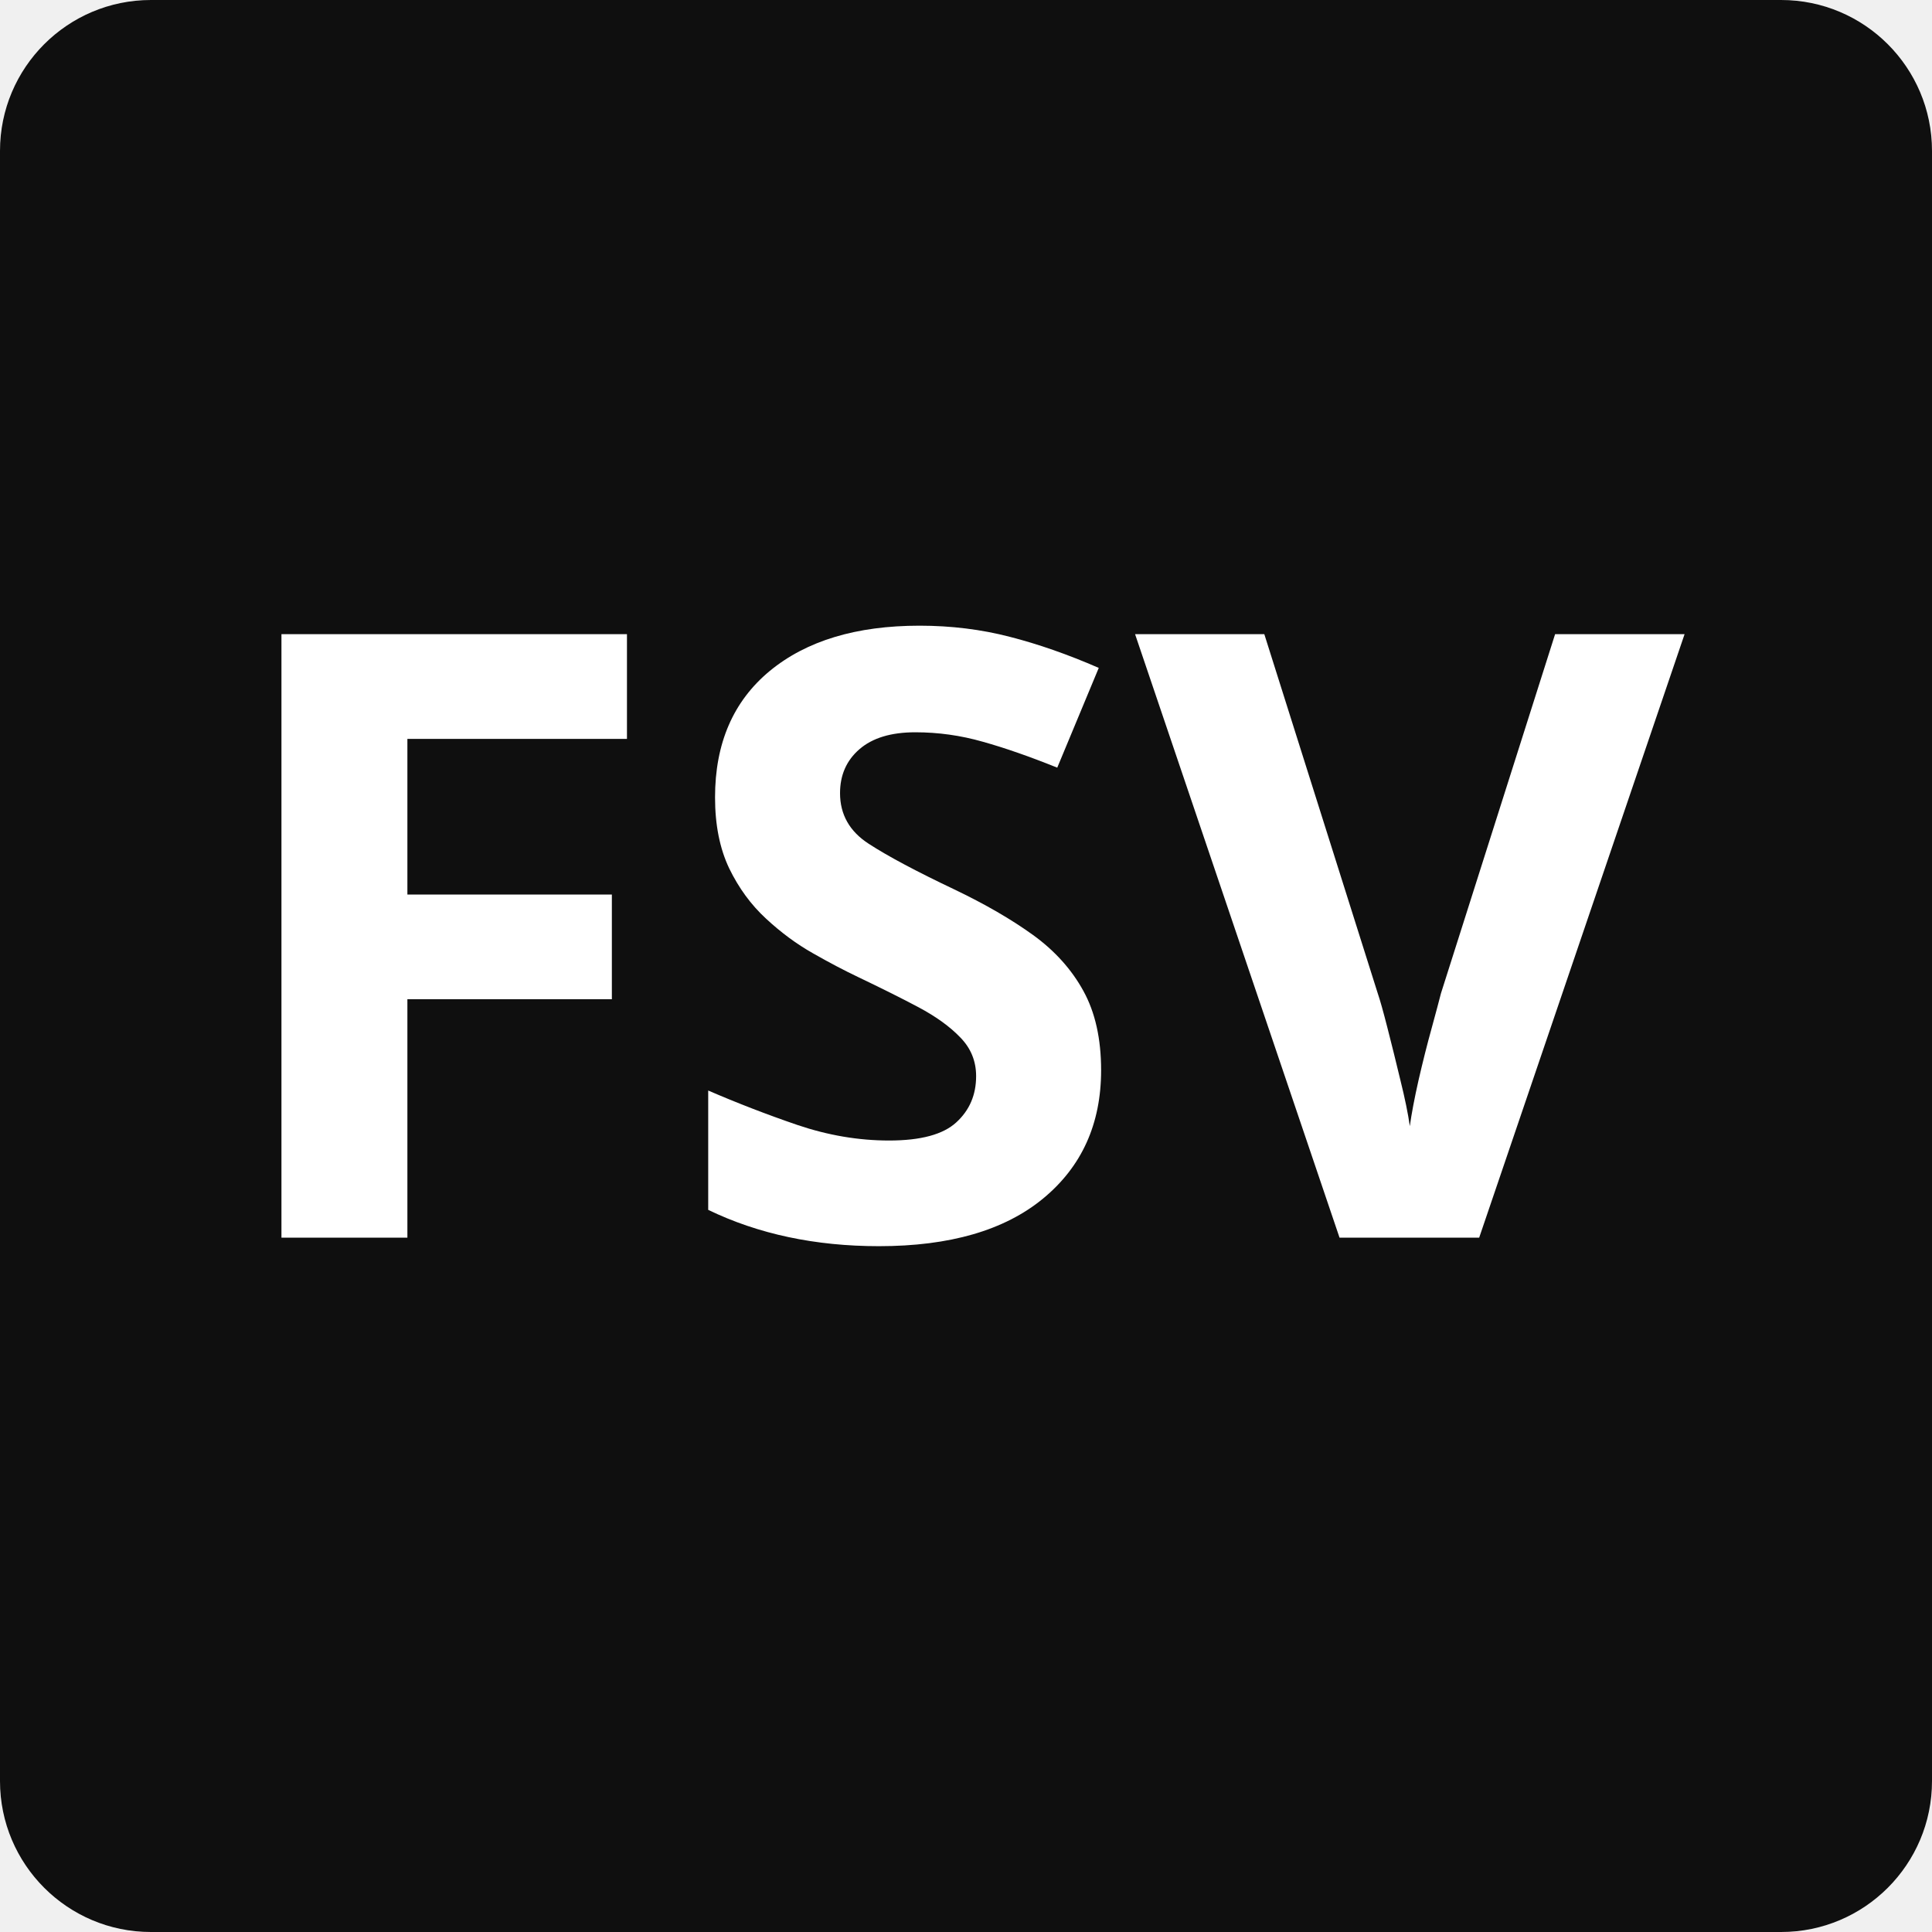
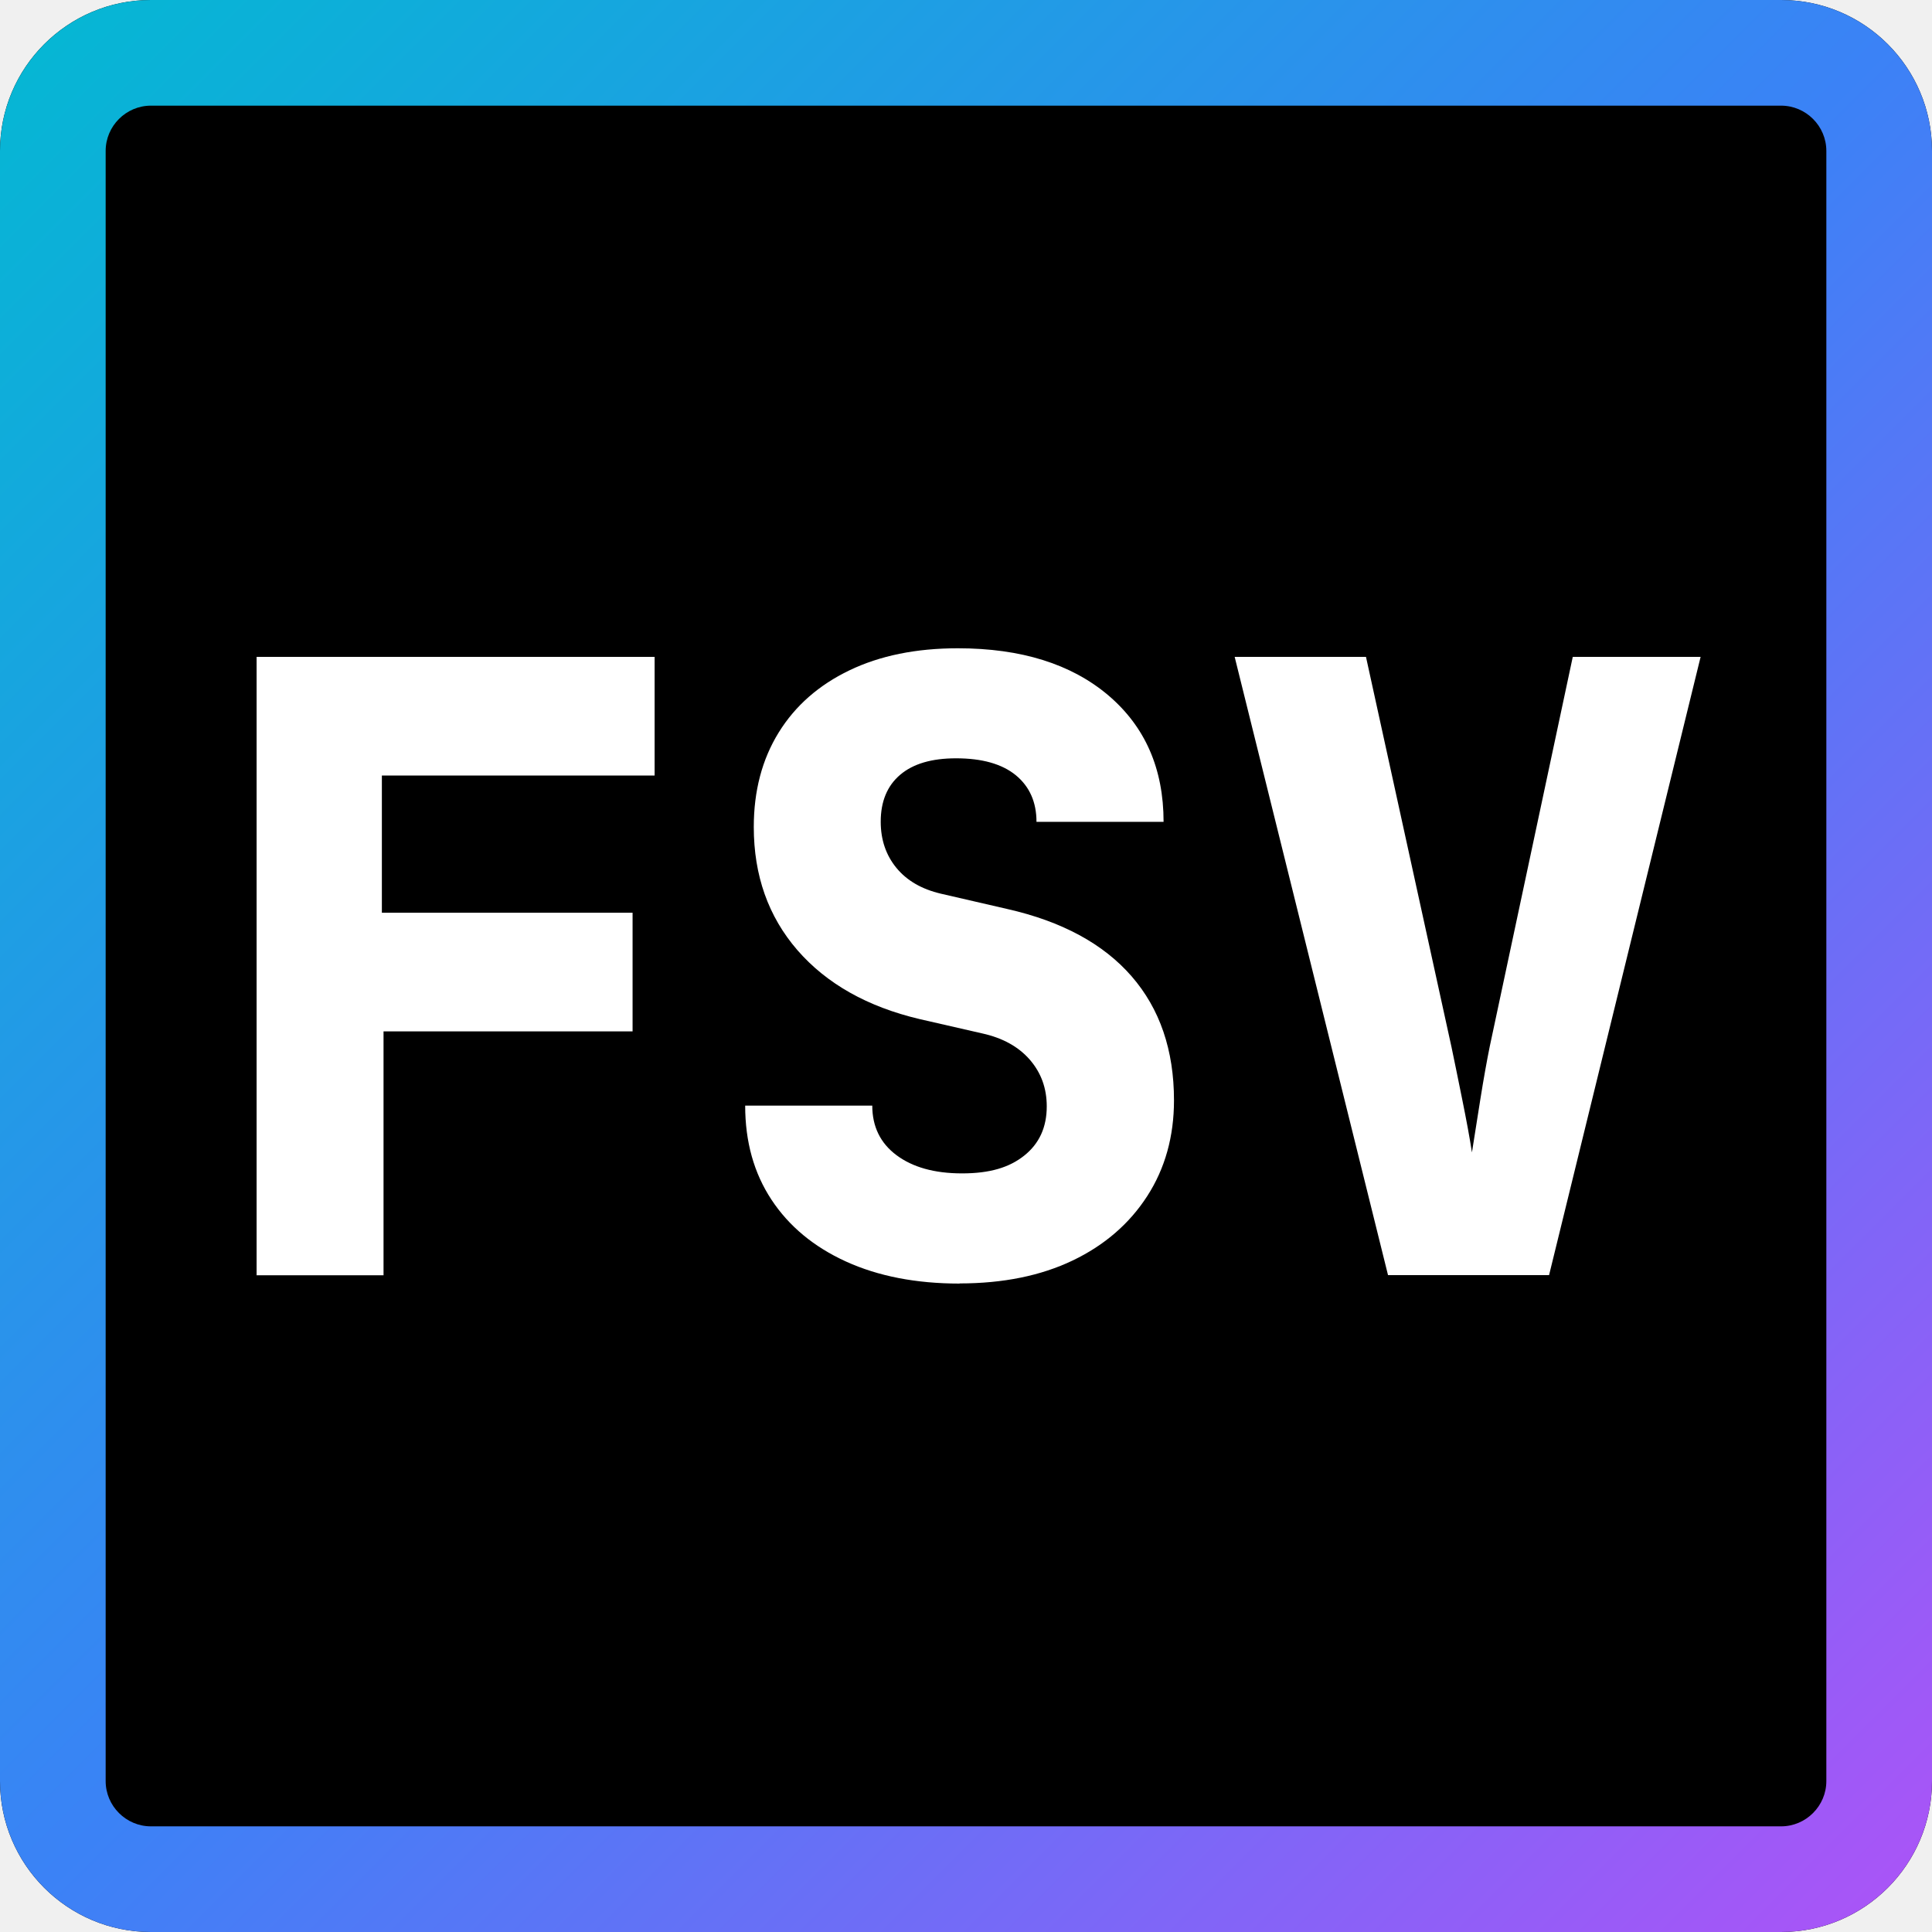
- <svg xmlns="http://www.w3.org/2000/svg" id="Layer_1" version="1.1" viewBox="0 0 128 128">
+ <svg xmlns="http://www.w3.org/2000/svg" id="Layer_2" data-name="Layer 2" viewBox="0 0 128 128">
  <defs>
    <style>
-       .st0 {
-         fill: #fff;
-         font-family: JetBrainsMono-Bold, 'JetBrains Mono';
-         font-size: 56px;
-         font-weight: 700;
-         isolation: isolate;
+       .cls-1 {
+         fill: url(#linear-gradient);
      }

-       .st1 {
-         fill: #0f0f0f;
+       .cls-2 {
+         fill: #fff;
      }
    </style>
+     <linearGradient id="linear-gradient" x1="2.93" y1="2.93" x2="125.07" y2="125.07" gradientUnits="userSpaceOnUse">
+       <stop offset="0" stop-color="#06b6d4" />
+       <stop offset=".5" stop-color="#3b82f6" />
+       <stop offset="1" stop-color="#a855f7" />
+     </linearGradient>
  </defs>
-   <rect class="st1" width="128" height="128" rx="10" ry="10" />
-   <text class="st0" transform="translate(13.6 82)">
-     <tspan x="0" y="0">FSV</tspan>
-   </text>
+   <g id="Layer_1-2" data-name="Layer 1">
+     <g>
+       <rect y="0" width="128" height="128" rx="10" ry="10" />
+       <path class="cls-1" d="M118,7c1.65,0,3,1.35,3,3v108c0,1.65-1.35,3-3,3H10c-1.65,0-3-1.35-3-3V10c0-1.65,1.35-3,3-3h108M118,0H10C4.48,0,0,4.48,0,10v108C0,123.52,4.48,128,10,128h108c5.52,0,10-4.48,10-10V10c0-5.52-4.48-10-10-10h0Z" />
+     </g>
+     <g>
+       <path class="cls-2" d="M17,84.48v-40.96h26.37v7.86h-18.07v9.09h16.61v7.86h-16.5v16.16h-8.42Z" />
+       <path class="cls-2" d="M63.57,85.04c-2.88,0-5.39-.49-7.52-1.46-2.13-.97-3.78-2.34-4.94-4.1s-1.74-3.83-1.74-6.23h8.42c0,1.38.53,2.48,1.6,3.28s2.51,1.21,4.35,1.21,3.13-.39,4.12-1.18c.99-.79,1.49-1.87,1.49-3.26,0-1.2-.37-2.22-1.12-3.09-.75-.86-1.79-1.44-3.14-1.74l-4.15-.95c-3.48-.82-6.18-2.35-8.11-4.57-1.93-2.23-2.89-4.95-2.89-8.16,0-2.39.55-4.48,1.65-6.26,1.1-1.78,2.67-3.15,4.69-4.12,2.02-.97,4.41-1.46,7.18-1.46,4.19,0,7.51,1.04,9.96,3.11,2.45,2.08,3.67,4.87,3.67,8.39h-8.42c0-1.31-.46-2.34-1.37-3.09-.92-.75-2.24-1.12-3.96-1.12-1.61,0-2.84.36-3.7,1.09s-1.29,1.77-1.29,3.11c0,1.2.35,2.22,1.04,3.06.69.84,1.67,1.41,2.95,1.71l4.38,1.01c3.63.82,6.38,2.31,8.25,4.46,1.87,2.15,2.81,4.89,2.81,8.22,0,2.39-.59,4.51-1.77,6.34-1.18,1.83-2.83,3.26-4.94,4.27s-4.61,1.52-7.49,1.52Z" />
+       <path class="cls-2" d="M91.96,84.48l-10.16-40.96h8.7l5.67,25.87c.19.9.42,2.04.7,3.42.28,1.38.5,2.56.65,3.54.15-.97.34-2.15.56-3.54.22-1.38.43-2.54.62-3.48l5.5-25.81h8.47l-10.04,40.96h-10.66Z" />
+     </g>
+   </g>
</svg>
